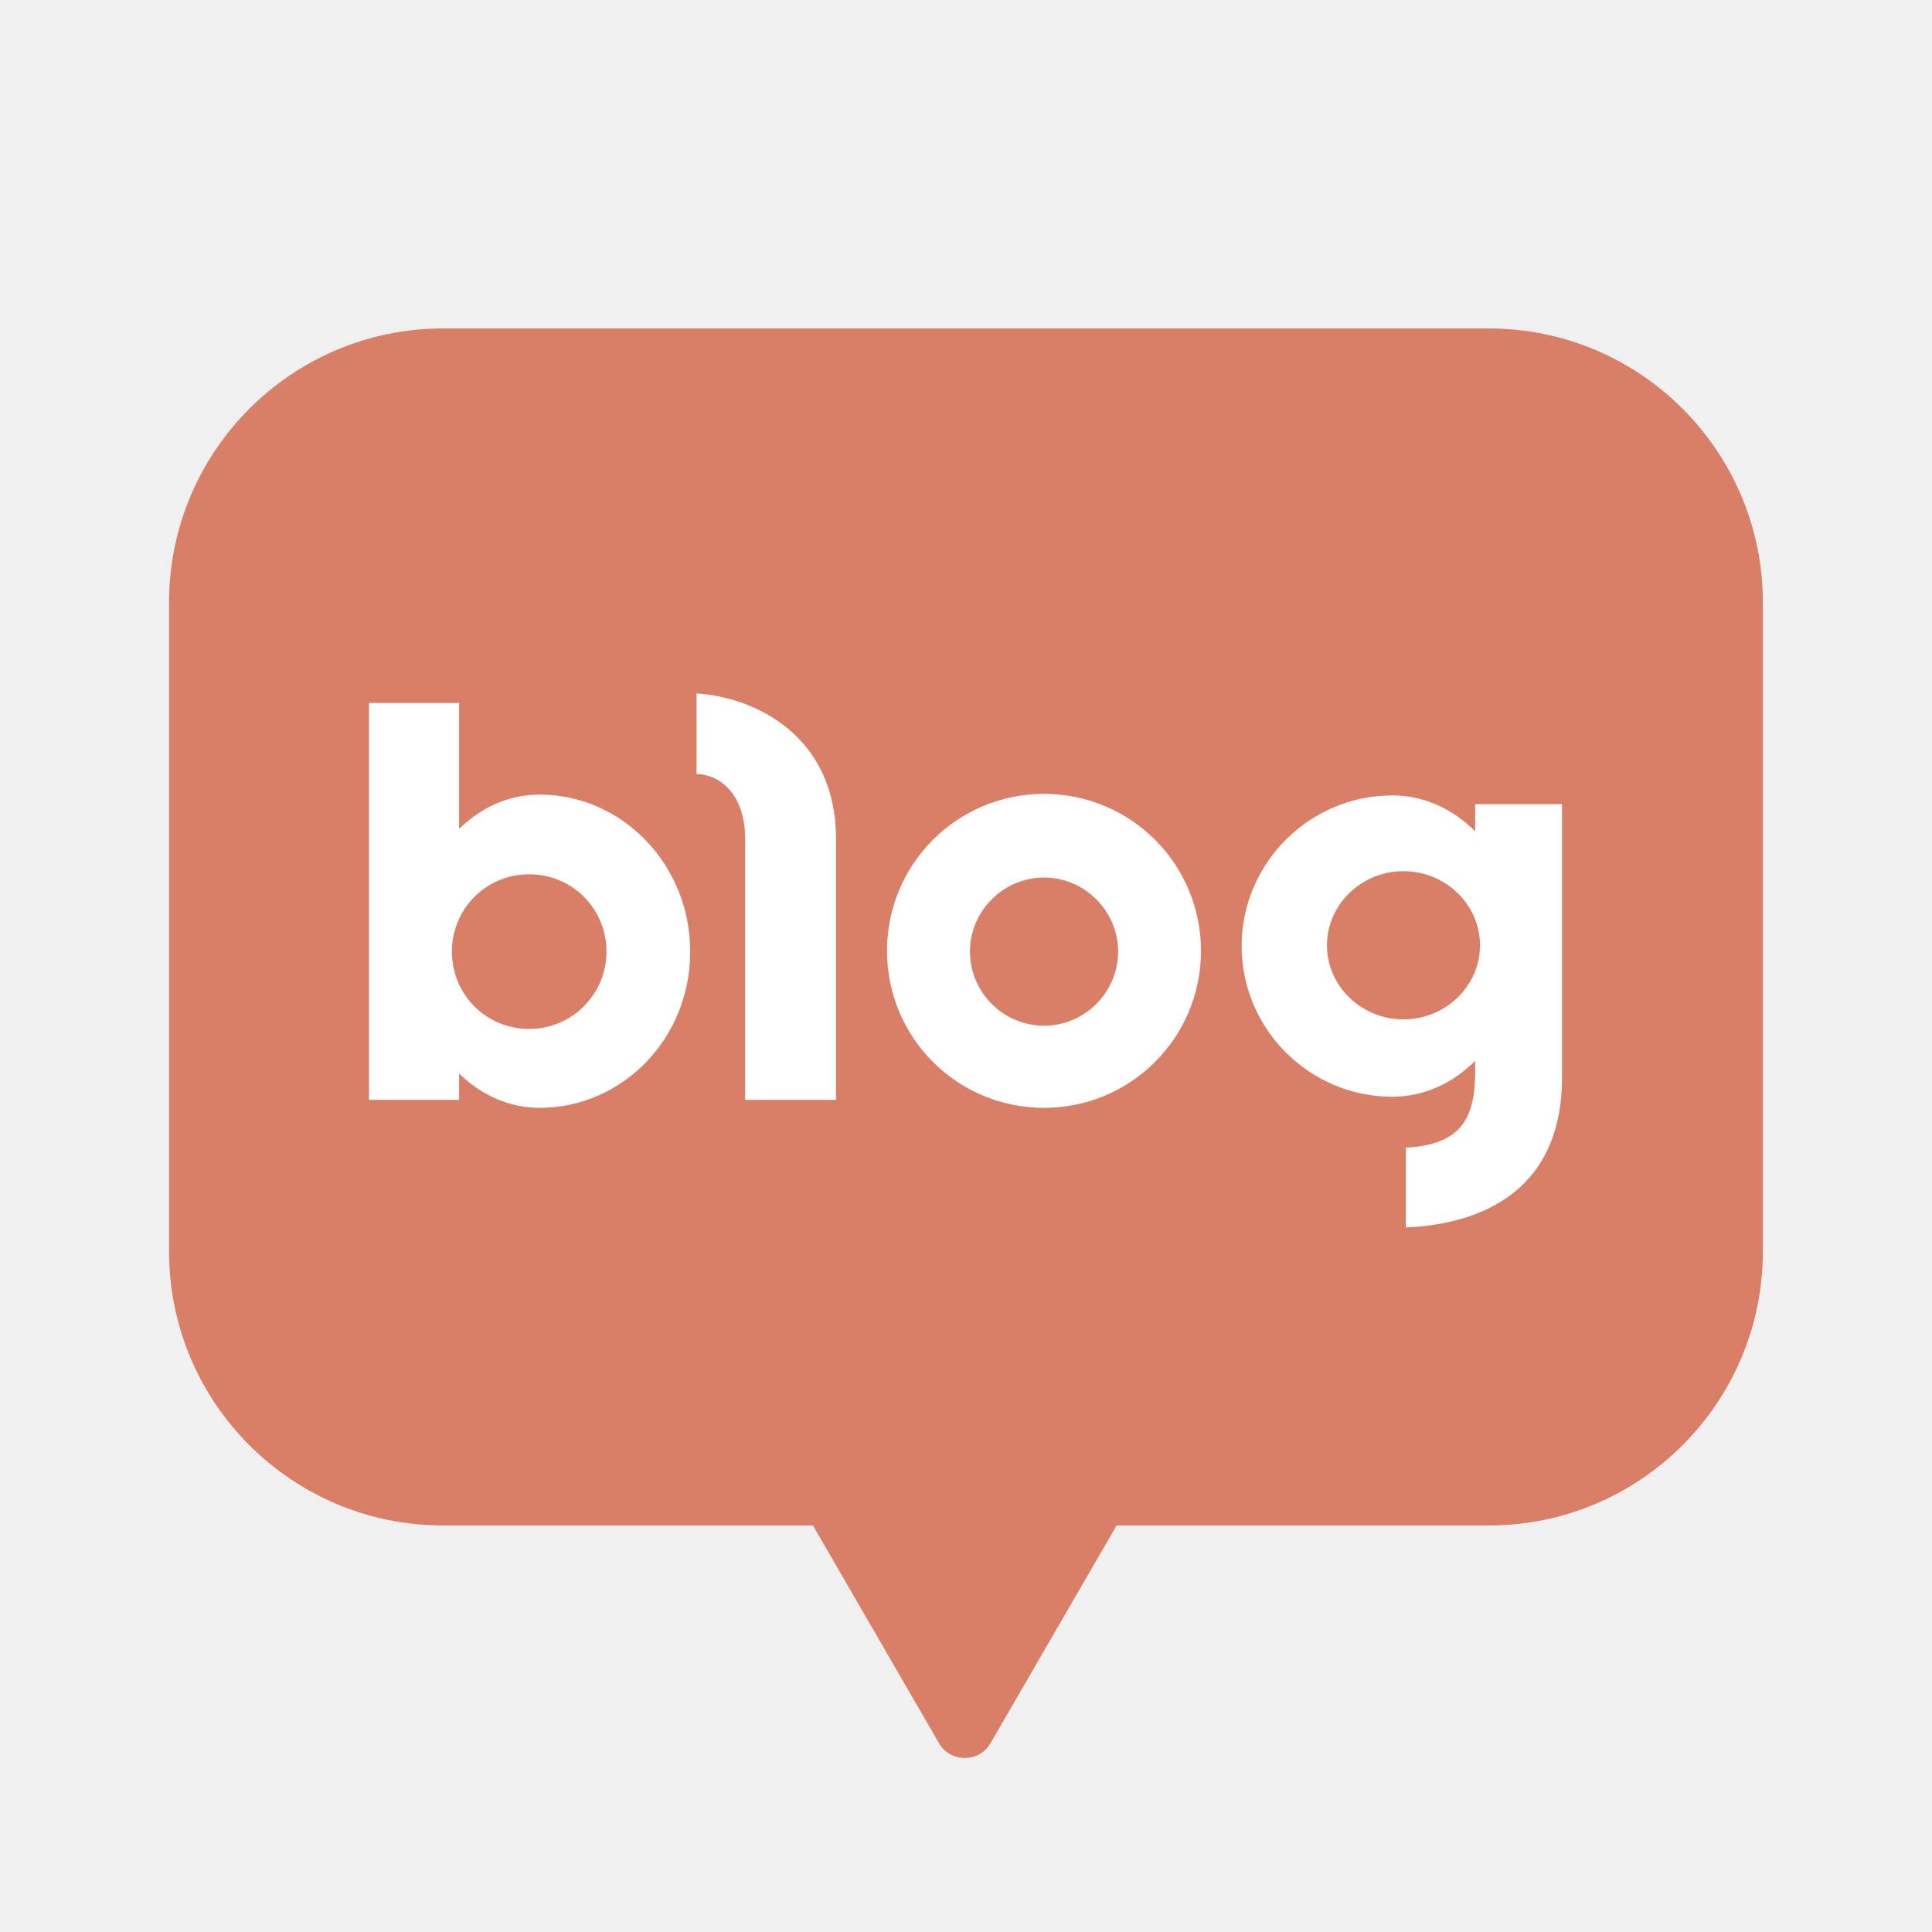
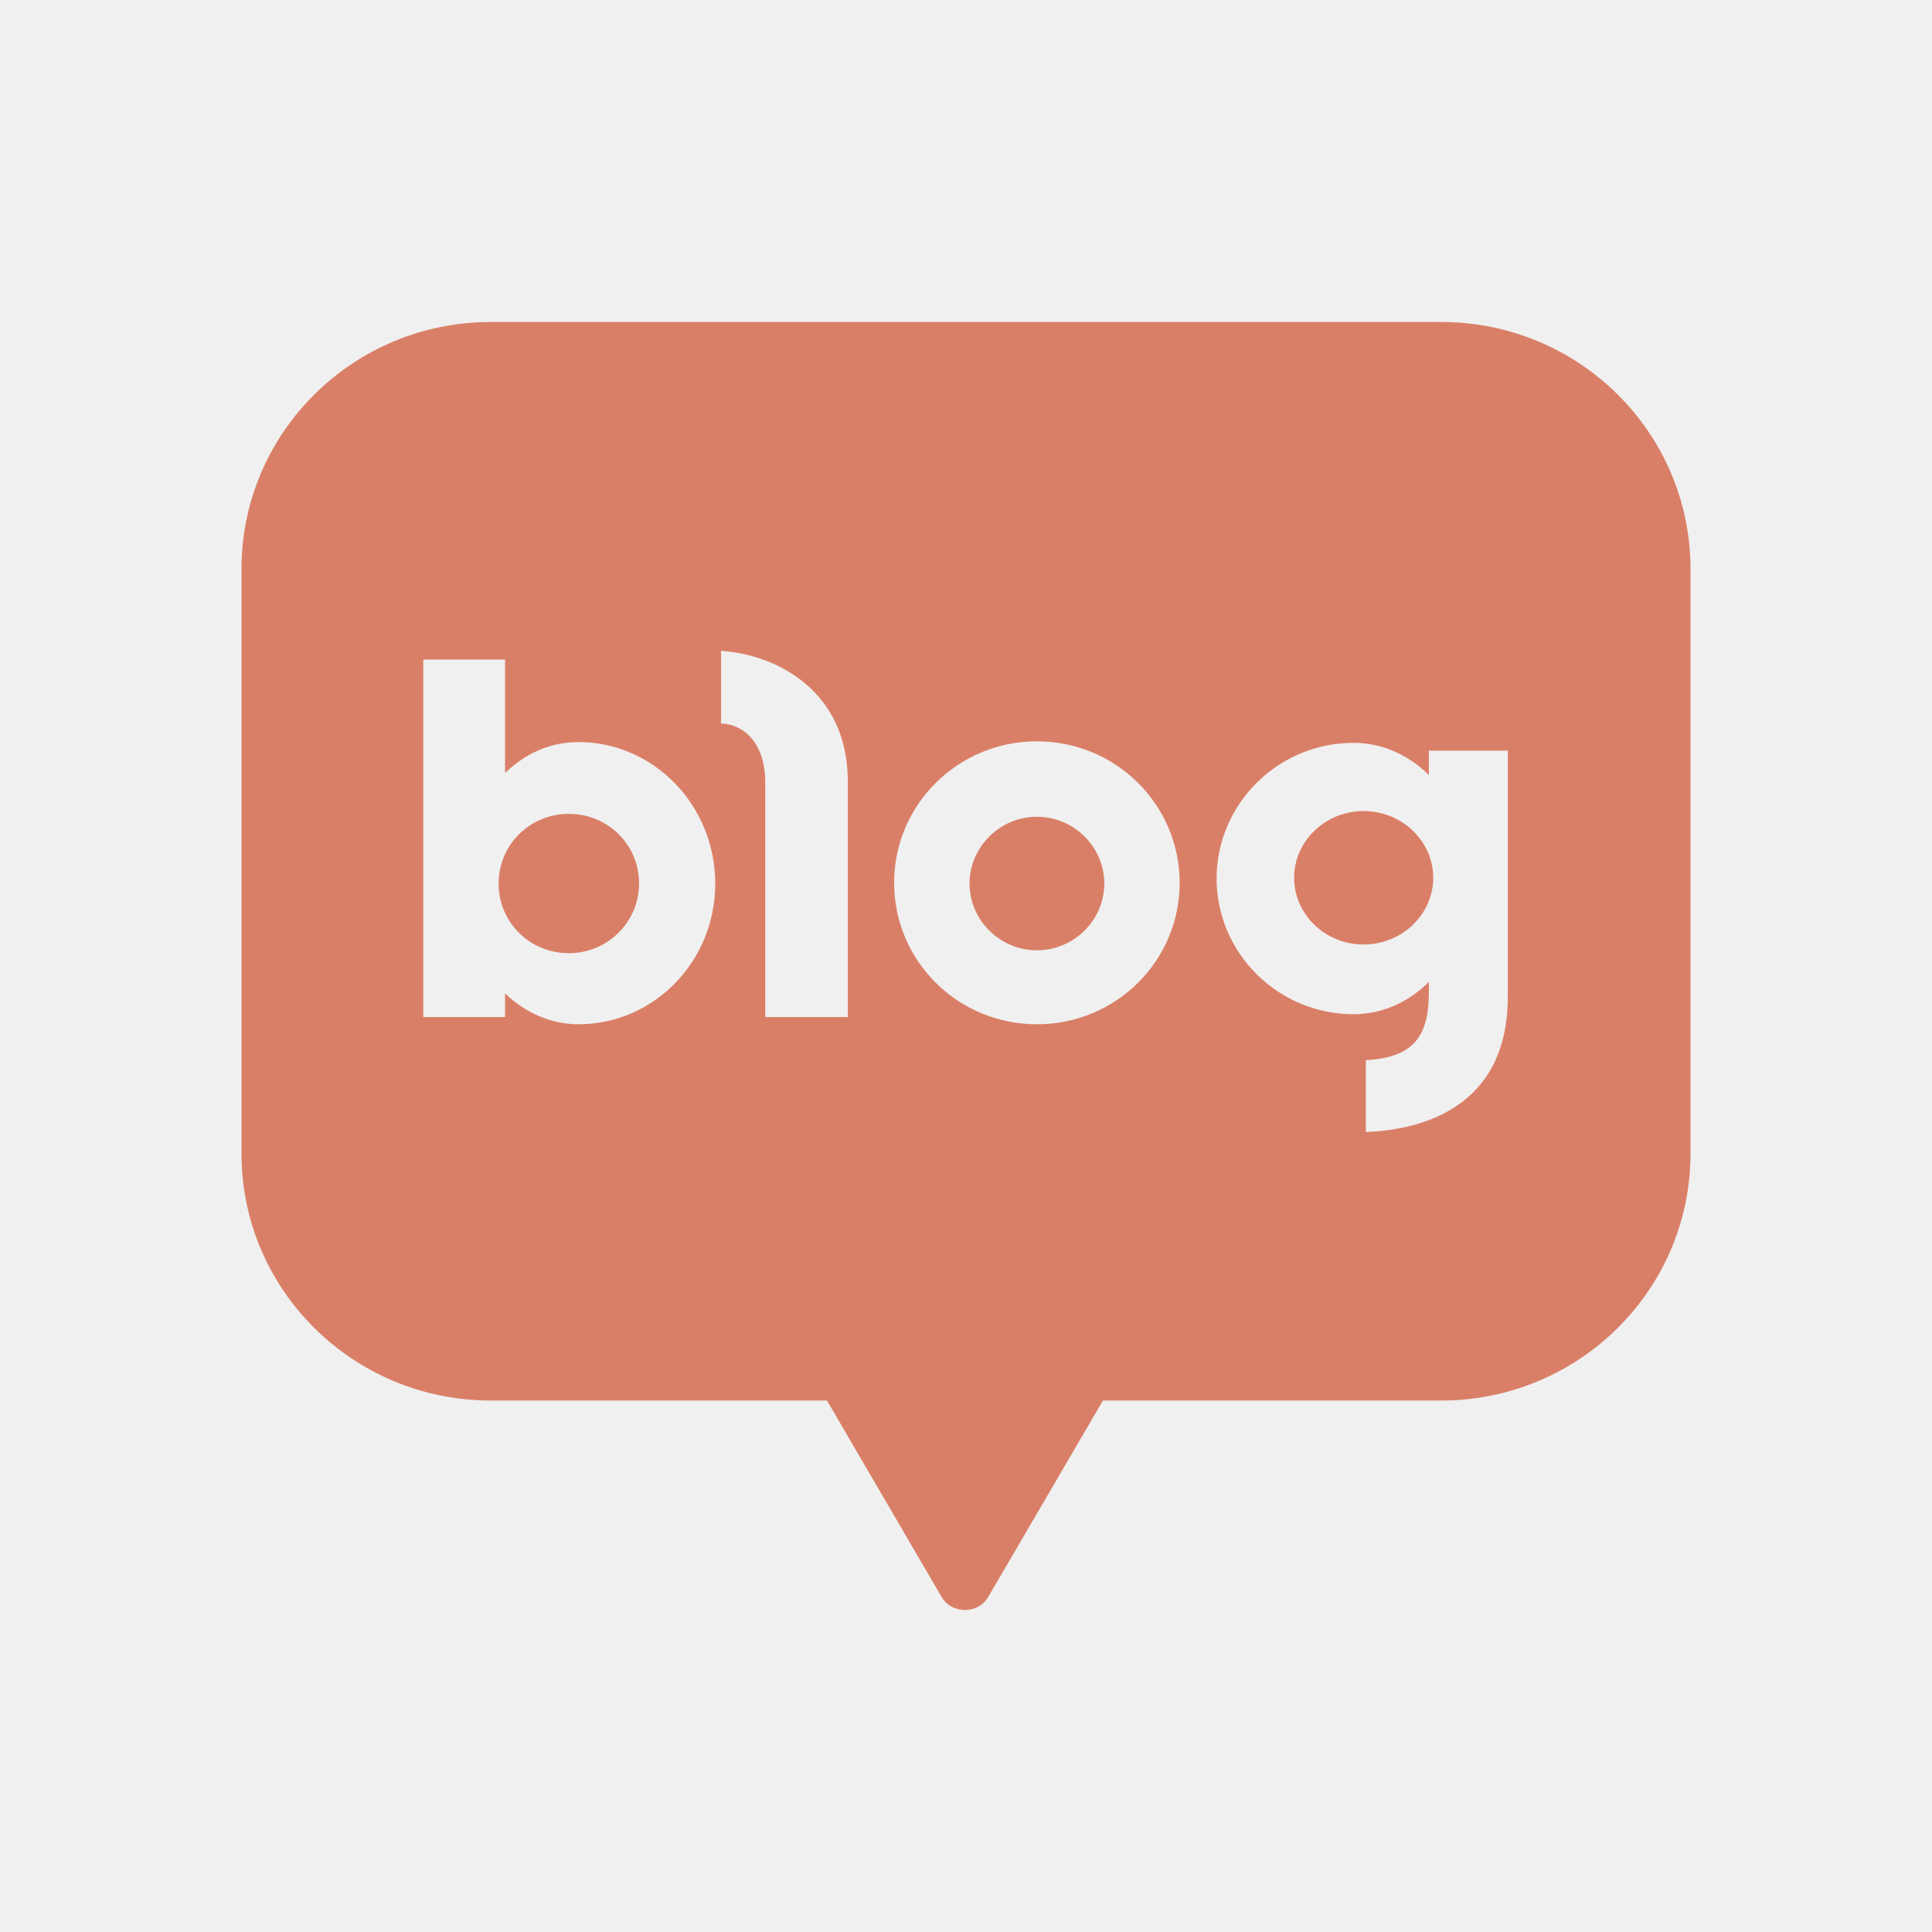
<svg xmlns="http://www.w3.org/2000/svg" width="24" height="24" viewBox="0 0 24 24" fill="none">
-   <path d="M18.494 4.08H5.505C3.624 4.08 2.1 5.605 2.1 7.486V15.544C2.1 17.425 3.624 18.95 5.505 18.95H10.099L11.663 21.652C11.802 21.9 12.168 21.9 12.306 21.652L13.871 18.95H18.494C20.375 18.95 21.899 17.425 21.899 15.544V7.486C21.899 5.605 20.375 4.08 18.494 4.08Z" fill="#DA7F67" />
-   <path fill-rule="evenodd" clip-rule="evenodd" d="M5.703 13.336C5.98 13.604 6.326 13.762 6.703 13.762C7.732 13.762 8.574 12.901 8.574 11.822C8.574 10.743 7.732 9.871 6.703 9.871C6.316 9.871 5.98 10.03 5.703 10.297V8.733H4.584V13.663H5.703V13.336ZM9.257 13.663H10.385V10.416C10.385 9.159 9.405 8.664 8.653 8.614V9.614C8.96 9.624 9.257 9.881 9.257 10.426V13.663ZM11.019 11.812C11.019 12.891 11.89 13.762 12.969 13.762C14.048 13.762 14.919 12.891 14.919 11.812C14.919 10.733 14.048 9.862 12.969 9.862C11.89 9.862 11.019 10.733 11.019 11.812ZM17.464 15.247C18.256 15.217 19.404 14.891 19.404 13.386V9.99H18.325V10.327C18.048 10.05 17.692 9.881 17.296 9.881C16.266 9.881 15.424 10.723 15.424 11.752C15.424 12.782 16.266 13.624 17.296 13.624C17.692 13.624 18.048 13.455 18.325 13.178V13.247C18.335 13.871 18.177 14.218 17.464 14.257V15.247ZM17.434 12.663C17.959 12.663 18.385 12.248 18.385 11.743C18.385 11.238 17.959 10.822 17.434 10.822C16.91 10.822 16.484 11.238 16.484 11.743C16.484 12.248 16.91 12.663 17.434 12.663ZM6.574 12.782C7.109 12.782 7.534 12.347 7.534 11.822C7.534 11.287 7.109 10.861 6.574 10.861C6.039 10.861 5.614 11.287 5.614 11.822C5.614 12.356 6.039 12.782 6.574 12.782ZM12.969 12.742C13.474 12.742 13.89 12.327 13.89 11.822C13.89 11.317 13.474 10.901 12.969 10.901C12.464 10.901 12.049 11.317 12.049 11.822C12.049 12.327 12.464 12.742 12.969 12.742Z" fill="white" />
+   <path d="M16.939 10.075C17.416 10.075 17.804 10.449 17.804 10.904C17.804 11.359 17.416 11.733 16.939 11.733C16.463 11.733 16.076 11.359 16.076 10.904C16.076 10.449 16.463 10.075 16.939 10.075Z" fill="#DA7F67" />
+   <path d="M7.066 10.11C7.552 10.11 7.939 10.494 7.939 10.976C7.939 11.448 7.552 11.841 7.066 11.841C6.581 11.841 6.194 11.457 6.194 10.976C6.194 10.494 6.581 10.111 7.066 10.11Z" fill="#DA7F67" />
+   <path d="M12.881 10.146C13.34 10.146 13.718 10.521 13.718 10.976C13.718 11.431 13.34 11.805 12.881 11.805C12.422 11.805 12.044 11.431 12.044 10.976C12.044 10.521 12.422 10.146 12.881 10.146Z" fill="#DA7F67" />
+   <path fill-rule="evenodd" clip-rule="evenodd" d="M17.904 4C19.614 4 21 5.374 21 7.068V14.329C21 16.024 19.614 17.397 17.904 17.398H13.701L12.279 19.833C12.153 20.056 11.82 20.056 11.694 19.833L10.273 17.398H6.096C4.386 17.397 3 16.024 3 14.329V7.068C3 5.374 4.386 4 6.096 4H17.904ZM16.814 9.228C15.878 9.228 15.114 9.985 15.113 10.913C15.113 11.84 15.878 12.599 16.814 12.599C17.173 12.599 17.498 12.448 17.75 12.198V12.26C17.759 12.822 17.615 13.134 16.967 13.17V14.062C17.687 14.035 18.73 13.741 18.73 12.385V9.325H17.75V9.628C17.498 9.379 17.173 9.228 16.814 9.228ZM5.258 12.634H6.274V12.34C6.526 12.581 6.842 12.723 7.184 12.724C8.12 12.724 8.885 11.948 8.885 10.976C8.885 10.003 8.12 9.218 7.184 9.218C6.833 9.218 6.526 9.361 6.274 9.602V8.193H5.258V12.634ZM12.881 9.209C11.9 9.209 11.107 9.995 11.107 10.967C11.108 11.939 11.9 12.724 12.881 12.724C13.862 12.724 14.654 11.939 14.654 10.967C14.654 9.995 13.862 9.209 12.881 9.209ZM8.957 8.987C9.236 8.996 9.506 9.227 9.506 9.717V12.634H10.532V9.709C10.532 8.576 9.641 8.13 8.957 8.085V8.987Z" fill="#DA7F67" />
</svg>
